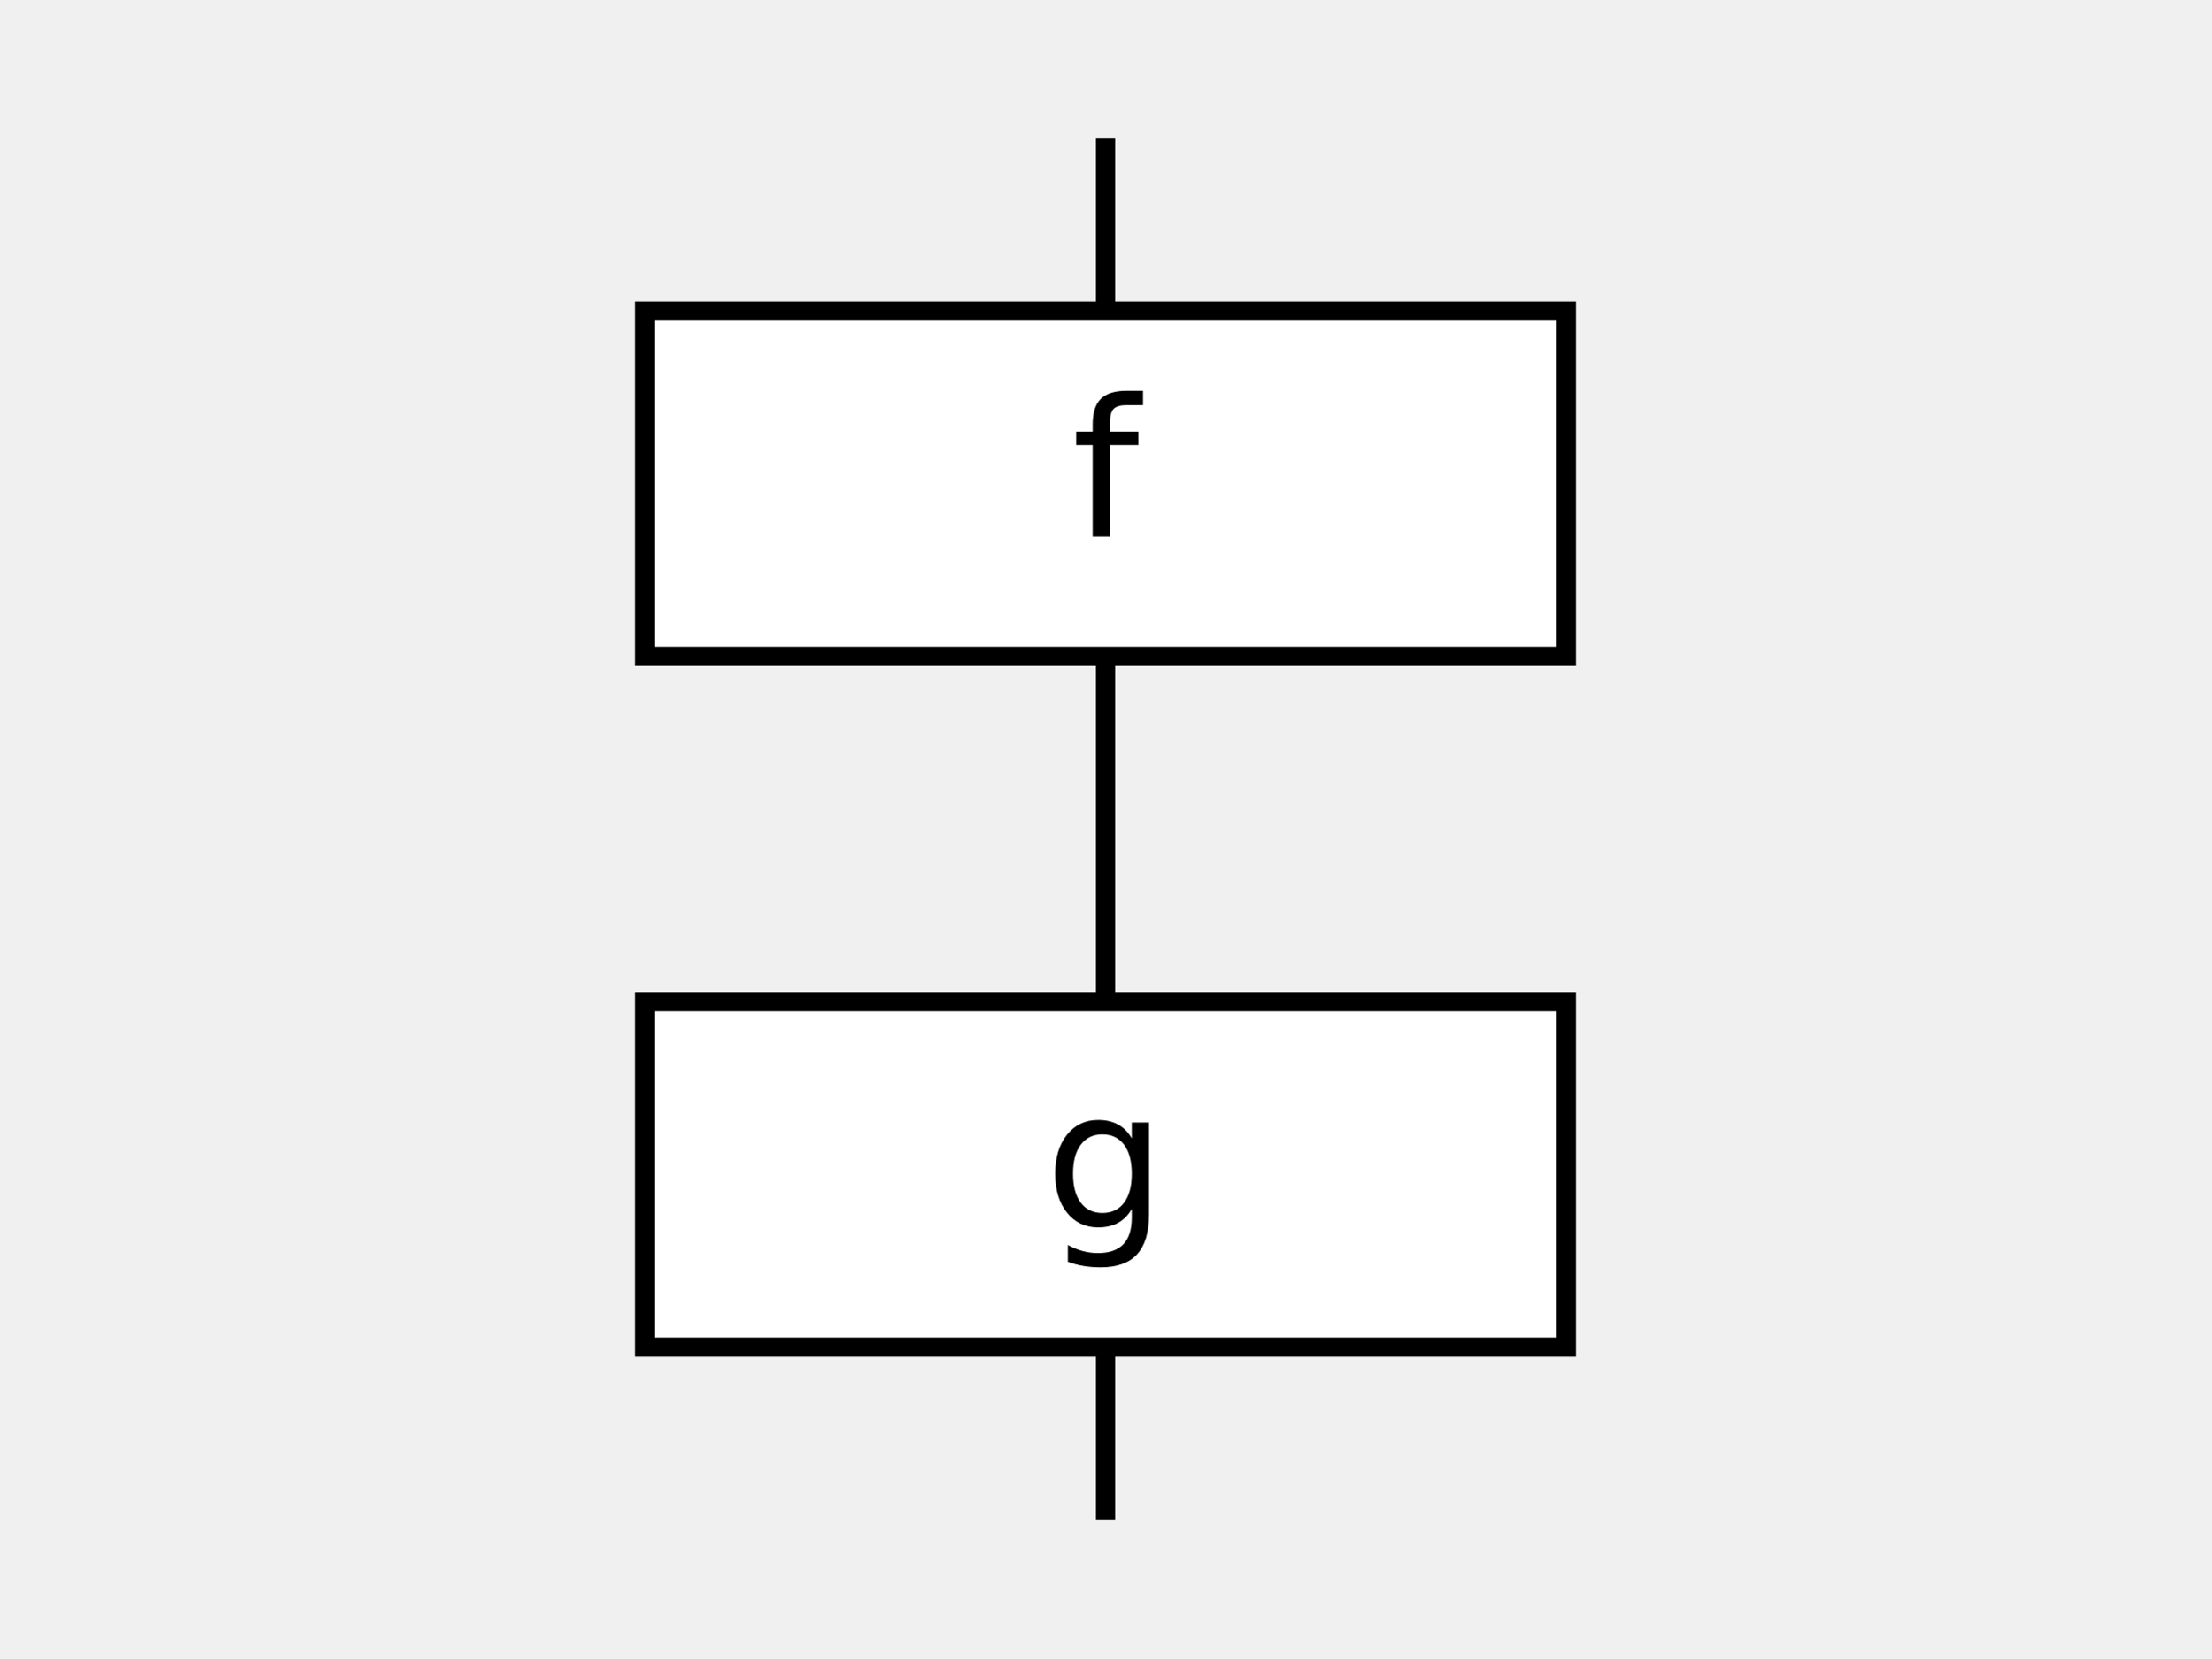
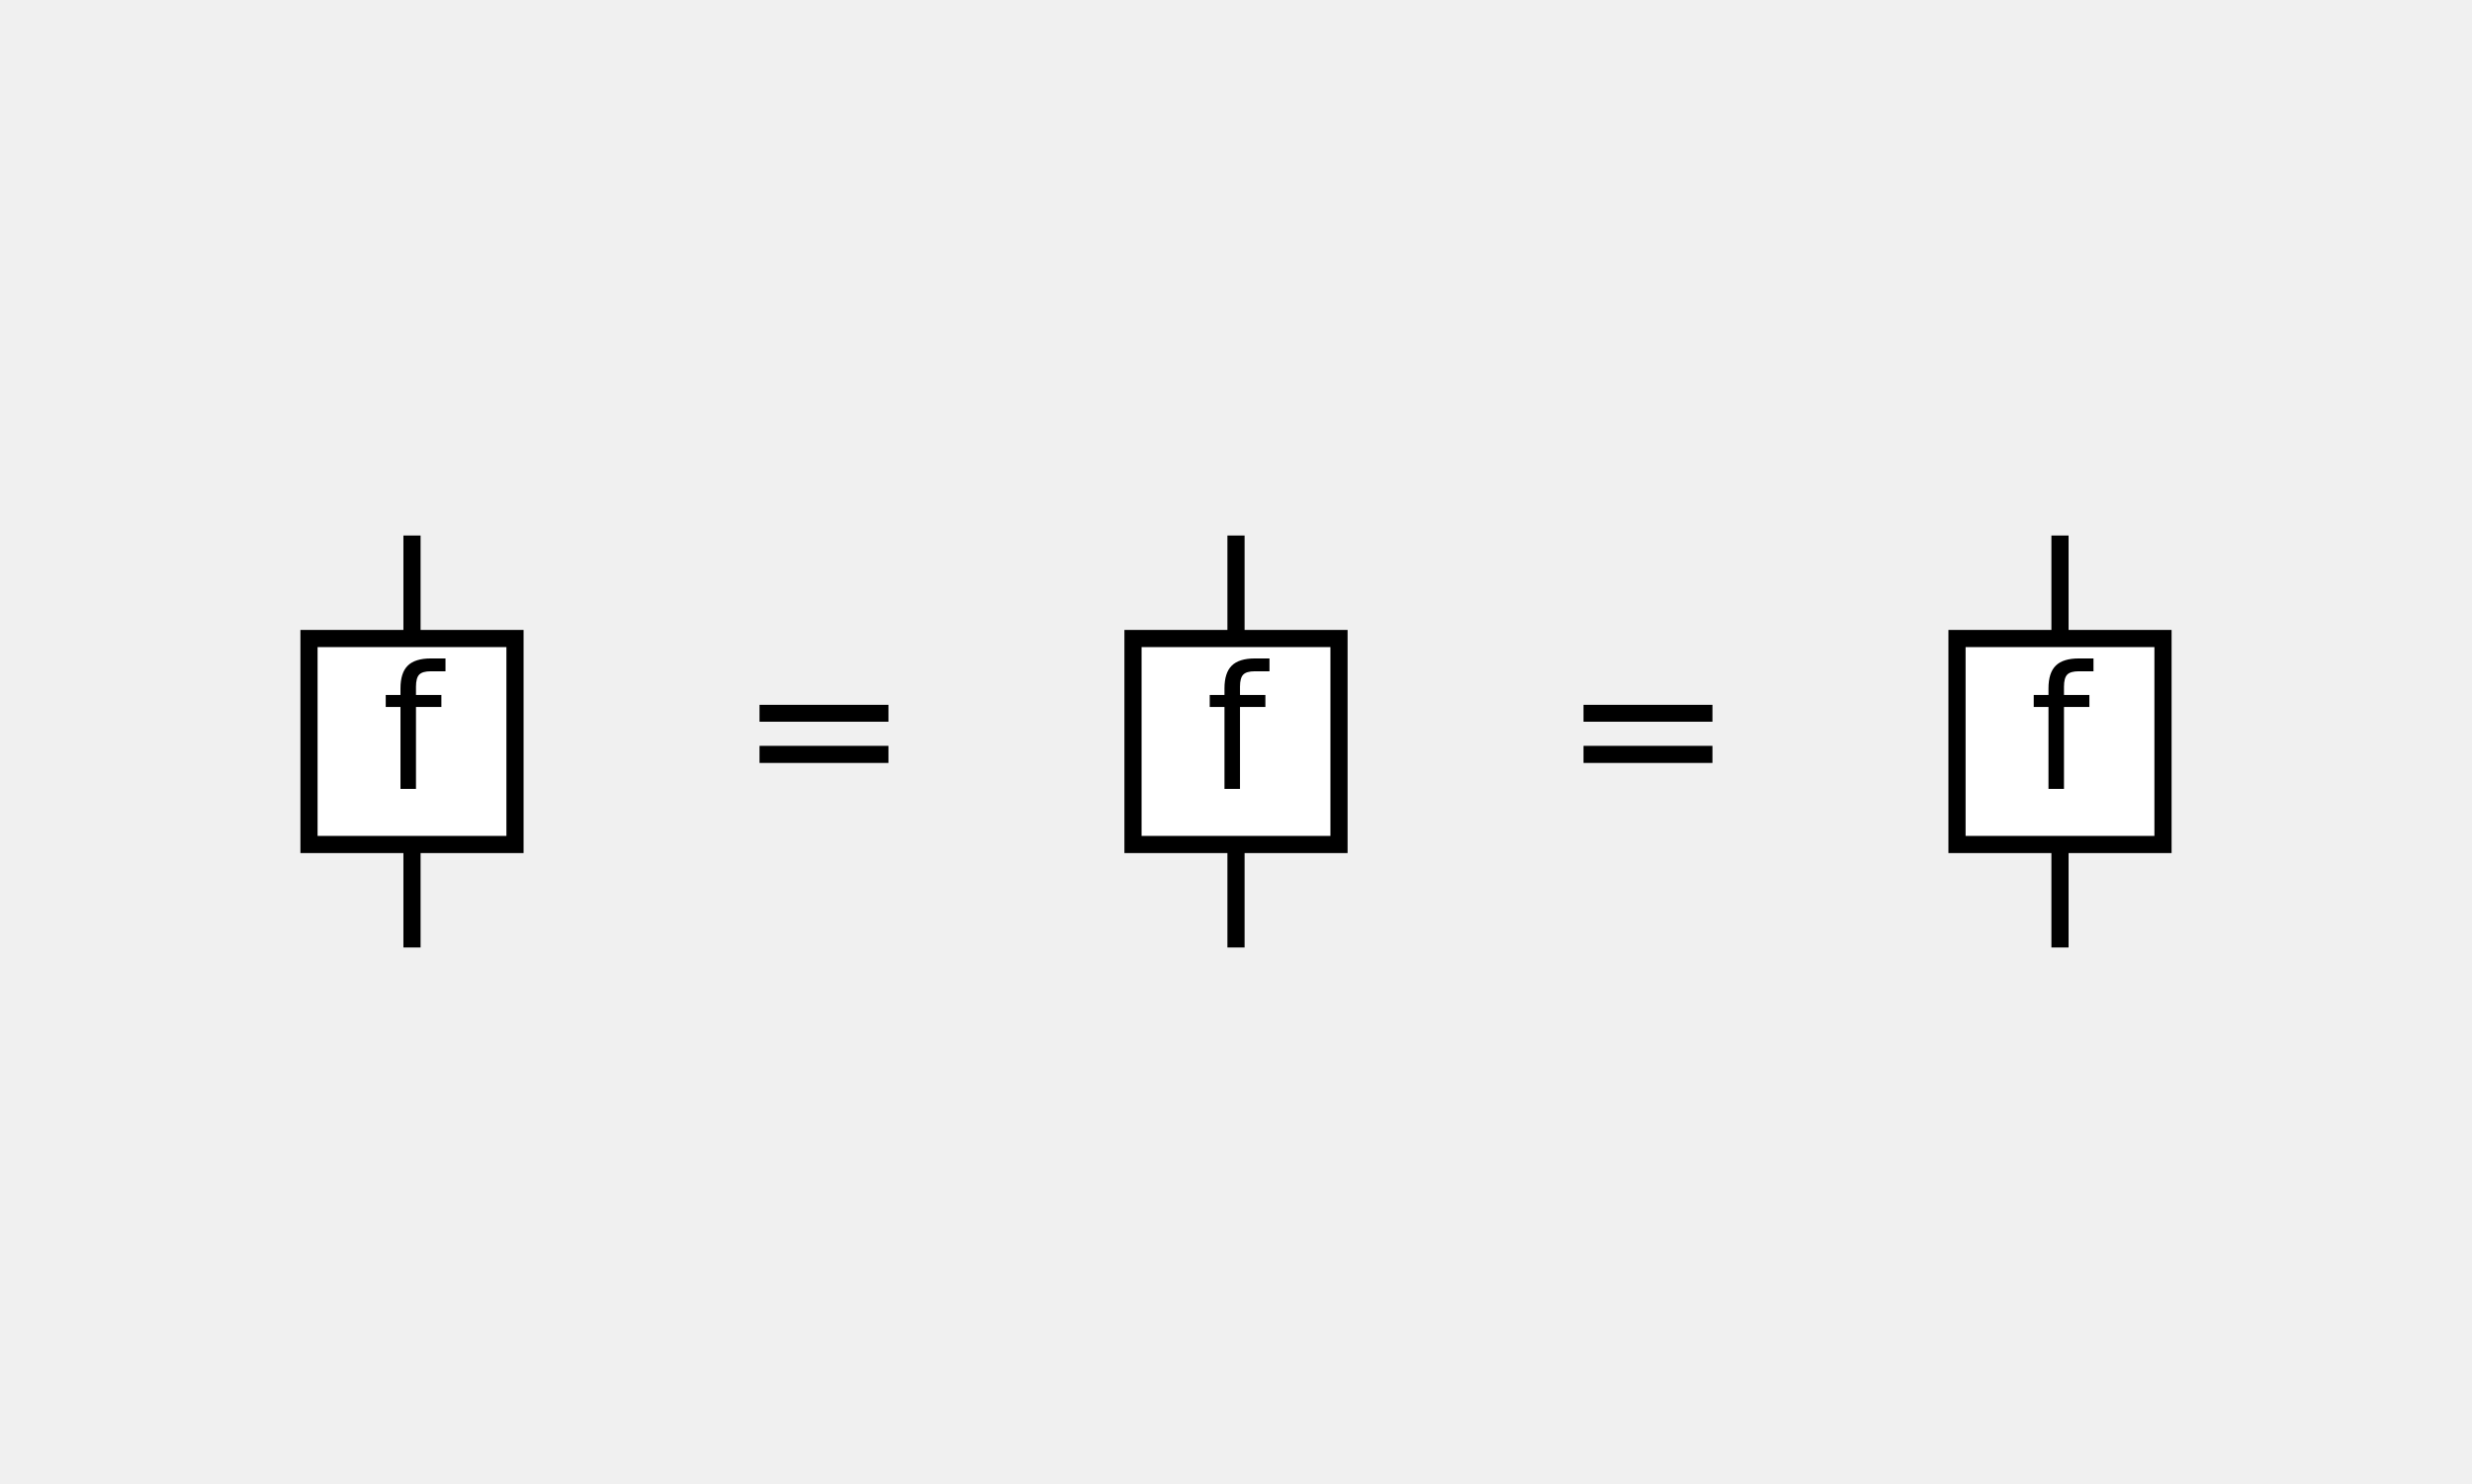
- <svg xmlns="http://www.w3.org/2000/svg" xmlns:xlink="http://www.w3.org/1999/xlink" width="115.2pt" height="86.4pt" viewBox="0 0 115.2 86.4" version="1.1">
+ <svg xmlns="http://www.w3.org/2000/svg" xmlns:xlink="http://www.w3.org/1999/xlink" width="144pt" height="86.4pt" viewBox="0 0 144 86.4" version="1.1">
  <style type="text/css">@media (prefers-color-scheme: dark) {[id^="dark-stroke"] path { stroke: #ffffff !important; } [id^="dark-fill"] g, [id^="dark-fill"] use { fill: #ffffff !important; stroke: #ffffff !important; }}</style>
  <defs>
    <style type="text/css">*{stroke-linejoin: round; stroke-linecap: butt}</style>
  </defs>
  <g id="figure_1">
    <g id="patch_1">
-       <path d="M 0 86.4  L 115.2 86.4  L 115.2 0  L 0 0  L 0 86.4  z " style="fill: none" />
+       <path d="M 0 86.4  L 144 86.4  L 144 0  L 0 0  L 0 86.4  z " style="fill: none" />
    </g>
    <g id="axes_1">
      <g id="patch_2">
-         <path d="M 9.6 79.2  L 105.6 79.2  L 105.6 7.2  L 9.6 7.2  L 9.6 79.2  z " clip-path="url(#p0c606a4dba)" style="fill: none" />
+         <path d="M 12 55.2  L 132 55.2  L 132 31.2  L 12 31.2  L 12 55.2  z " clip-path="url(#p63106ff28a)" style="fill: none" />
      </g>
      <g id="dark-stroke-1">
-         <path d="M 57.6 7.2  Q 57.6 16.2 57.6 16.2  " clip-path="url(#p0c606a4dba)" style="fill: none; stroke: #000000; stroke-linejoin: miter" />
+         <path d="M 24 31.2  Q 24 37.2 24 37.2  " clip-path="url(#p63106ff28a)" style="fill: none; stroke: #000000; stroke-linejoin: miter" />
      </g>
      <g id="dark-stroke-2">
-         <path d="M 57.6 34.2  Q 57.6 52.2 57.6 52.2  " clip-path="url(#p0c606a4dba)" style="fill: none; stroke: #000000; stroke-linejoin: miter" />
+         <path d="M 24 49.2  Q 24 55.2 24 55.2  " clip-path="url(#p63106ff28a)" style="fill: none; stroke: #000000; stroke-linejoin: miter" />
      </g>
      <g id="dark-stroke-3">
-         <path d="M 57.6 70.2  Q 57.6 79.2 57.6 79.2  " clip-path="url(#p0c606a4dba)" style="fill: none; stroke: #000000; stroke-linejoin: miter" />
+         <path d="M 72 31.2  Q 72 37.2 72 37.2  " clip-path="url(#p63106ff28a)" style="fill: none; stroke: #000000; stroke-linejoin: miter" />
+       </g>
+       <g id="dark-stroke-4">
+         <path d="M 72 49.2  Q 72 55.2 72 55.2  " clip-path="url(#p63106ff28a)" style="fill: none; stroke: #000000; stroke-linejoin: miter" />
+       </g>
+       <g id="dark-stroke-5">
+         <path d="M 120 31.2  Q 120 37.2 120 37.2  " clip-path="url(#p63106ff28a)" style="fill: none; stroke: #000000; stroke-linejoin: miter" />
+       </g>
+       <g id="dark-stroke-6">
+         <path d="M 120 49.2  Q 120 55.2 120 55.2  " clip-path="url(#p63106ff28a)" style="fill: none; stroke: #000000; stroke-linejoin: miter" />
      </g>
      <g id="patch_3">
-         <path d="M 33.6 34.2  L 33.6 16.2  L 81.6 16.2  L 81.6 34.2  z " clip-path="url(#p0c606a4dba)" style="fill: #ffffff; stroke: #000000; stroke-linejoin: miter" />
+         <path d="M 18 49.2  L 18 37.2  L 30 37.2  L 30 49.2  z " clip-path="url(#p63106ff28a)" style="fill: #ffffff; stroke: #000000; stroke-linejoin: miter" />
      </g>
      <g id="patch_4">
-         <path d="M 33.6 70.2  L 33.6 52.2  L 81.6 52.2  L 81.6 70.2  z " clip-path="url(#p0c606a4dba)" style="fill: #ffffff; stroke: #000000; stroke-linejoin: miter" />
+         <path d="M 66 49.2  L 66 37.2  L 78 37.2  L 78 49.2  z " clip-path="url(#p63106ff28a)" style="fill: #ffffff; stroke: #000000; stroke-linejoin: miter" />
+       </g>
+       <g id="patch_5">
+         <path d="M 114 49.2  L 114 37.2  L 126 37.2  L 126 49.2  z " clip-path="url(#p63106ff28a)" style="fill: #ffffff; stroke: #000000; stroke-linejoin: miter" />
+       </g>
+       <g id="PathCollection_1">
+         <defs>
+           <path id="C0_0_93796da981" d="M 0 5.79  C 1.536 5.79 3.008 5.18 4.094 4.094  C 5.18 3.008 5.79 1.536 5.79 -0  C 5.79 -1.536 5.18 -3.008 4.094 -4.094  C 3.008 -5.18 1.536 -5.79 0 -5.79  C -1.536 -5.79 -3.008 -5.18 -4.094 -4.094  C -5.18 -3.008 -5.79 -1.536 -5.79 0  C -5.79 1.536 -5.18 3.008 -4.094 4.094  C -3.008 5.18 -1.536 5.79 0 5.79  z " />
+         </defs>
+         <g clip-path="url(#p63106ff28a)">
+           <use xlink:href="#C0_0_93796da981" x="48" y="43.2" style="fill: none" />
+         </g>
+         <g clip-path="url(#p63106ff28a)">
+           <use xlink:href="#C0_0_93796da981" x="96" y="43.2" style="fill: none" />
+         </g>
      </g>
      <g id="text_1">
-         <g transform="translate(55.83984 27.95938) scale(0.1 -0.1)">
+         <g transform="translate(22.23984 45.95938) scale(0.1 -0.1)">
          <defs>
            <path id="DejaVuSans-66" d="M 2375 4863  L 2375 4384  L 1825 4384  Q 1516 4384 1395 4259  Q 1275 4134 1275 3809  L 1275 3500  L 2222 3500  L 2222 3053  L 1275 3053  L 1275 0  L 697 0  L 697 3053  L 147 3053  L 147 3500  L 697 3500  L 697 3744  Q 697 4328 969 4595  Q 1241 4863 1831 4863  L 2375 4863  z " transform="scale(0.015625)" />
          </defs>
          <use xlink:href="#DejaVuSans-66" />
        </g>
      </g>
      <g id="text_2">
-         <g transform="translate(54.42578 63.95938) scale(0.1 -0.1)">
+         <g transform="translate(70.23984 45.95938) scale(0.1 -0.1)">
+           <use xlink:href="#DejaVuSans-66" />
+         </g>
+       </g>
+       <g id="text_3">
+         <g transform="translate(118.2398 45.95938) scale(0.1 -0.1)">
+           <use xlink:href="#DejaVuSans-66" />
+         </g>
+       </g>
+       <g id="dark-fill-7">
+         <g transform="translate(42.97219 46.51125) scale(0.12 -0.12)">
          <defs>
-             <path id="DejaVuSans-67" d="M 2906 1791  Q 2906 2416 2648 2759  Q 2391 3103 1925 3103  Q 1463 3103 1205 2759  Q 947 2416 947 1791  Q 947 1169 1205 825  Q 1463 481 1925 481  Q 2391 481 2648 825  Q 2906 1169 2906 1791  z M 3481 434  Q 3481 -459 3084 -895  Q 2688 -1331 1869 -1331  Q 1566 -1331 1297 -1286  Q 1028 -1241 775 -1147  L 775 -588  Q 1028 -725 1275 -790  Q 1522 -856 1778 -856  Q 2344 -856 2625 -561  Q 2906 -266 2906 331  L 2906 616  Q 2728 306 2450 153  Q 2172 0 1784 0  Q 1141 0 747 490  Q 353 981 353 1791  Q 353 2603 747 3093  Q 1141 3584 1784 3584  Q 2172 3584 2450 3431  Q 2728 3278 2906 2969  L 2906 3500  L 3481 3500  L 3481 434  z " transform="scale(0.015625)" />
+             <path id="DejaVuSans-3d" d="M 678 2906  L 4684 2906  L 4684 2381  L 678 2381  L 678 2906  z M 678 1631  L 4684 1631  L 4684 1100  L 678 1100  L 678 1631  z " transform="scale(0.015625)" />
          </defs>
-           <use xlink:href="#DejaVuSans-67" />
+           <use xlink:href="#DejaVuSans-3d" />
+         </g>
+       </g>
+       <g id="dark-fill-8">
+         <g transform="translate(90.97219 46.51125) scale(0.12 -0.12)">
+           <use xlink:href="#DejaVuSans-3d" />
        </g>
      </g>
    </g>
  </g>
  <defs>
-     <clipPath id="p0c606a4dba">
-       <rect x="0" y="0" width="115.2" height="86.4" />
+     <clipPath id="p63106ff28a">
+       <rect x="0" y="28.8" width="144" height="28.8" />
    </clipPath>
  </defs>
</svg>
